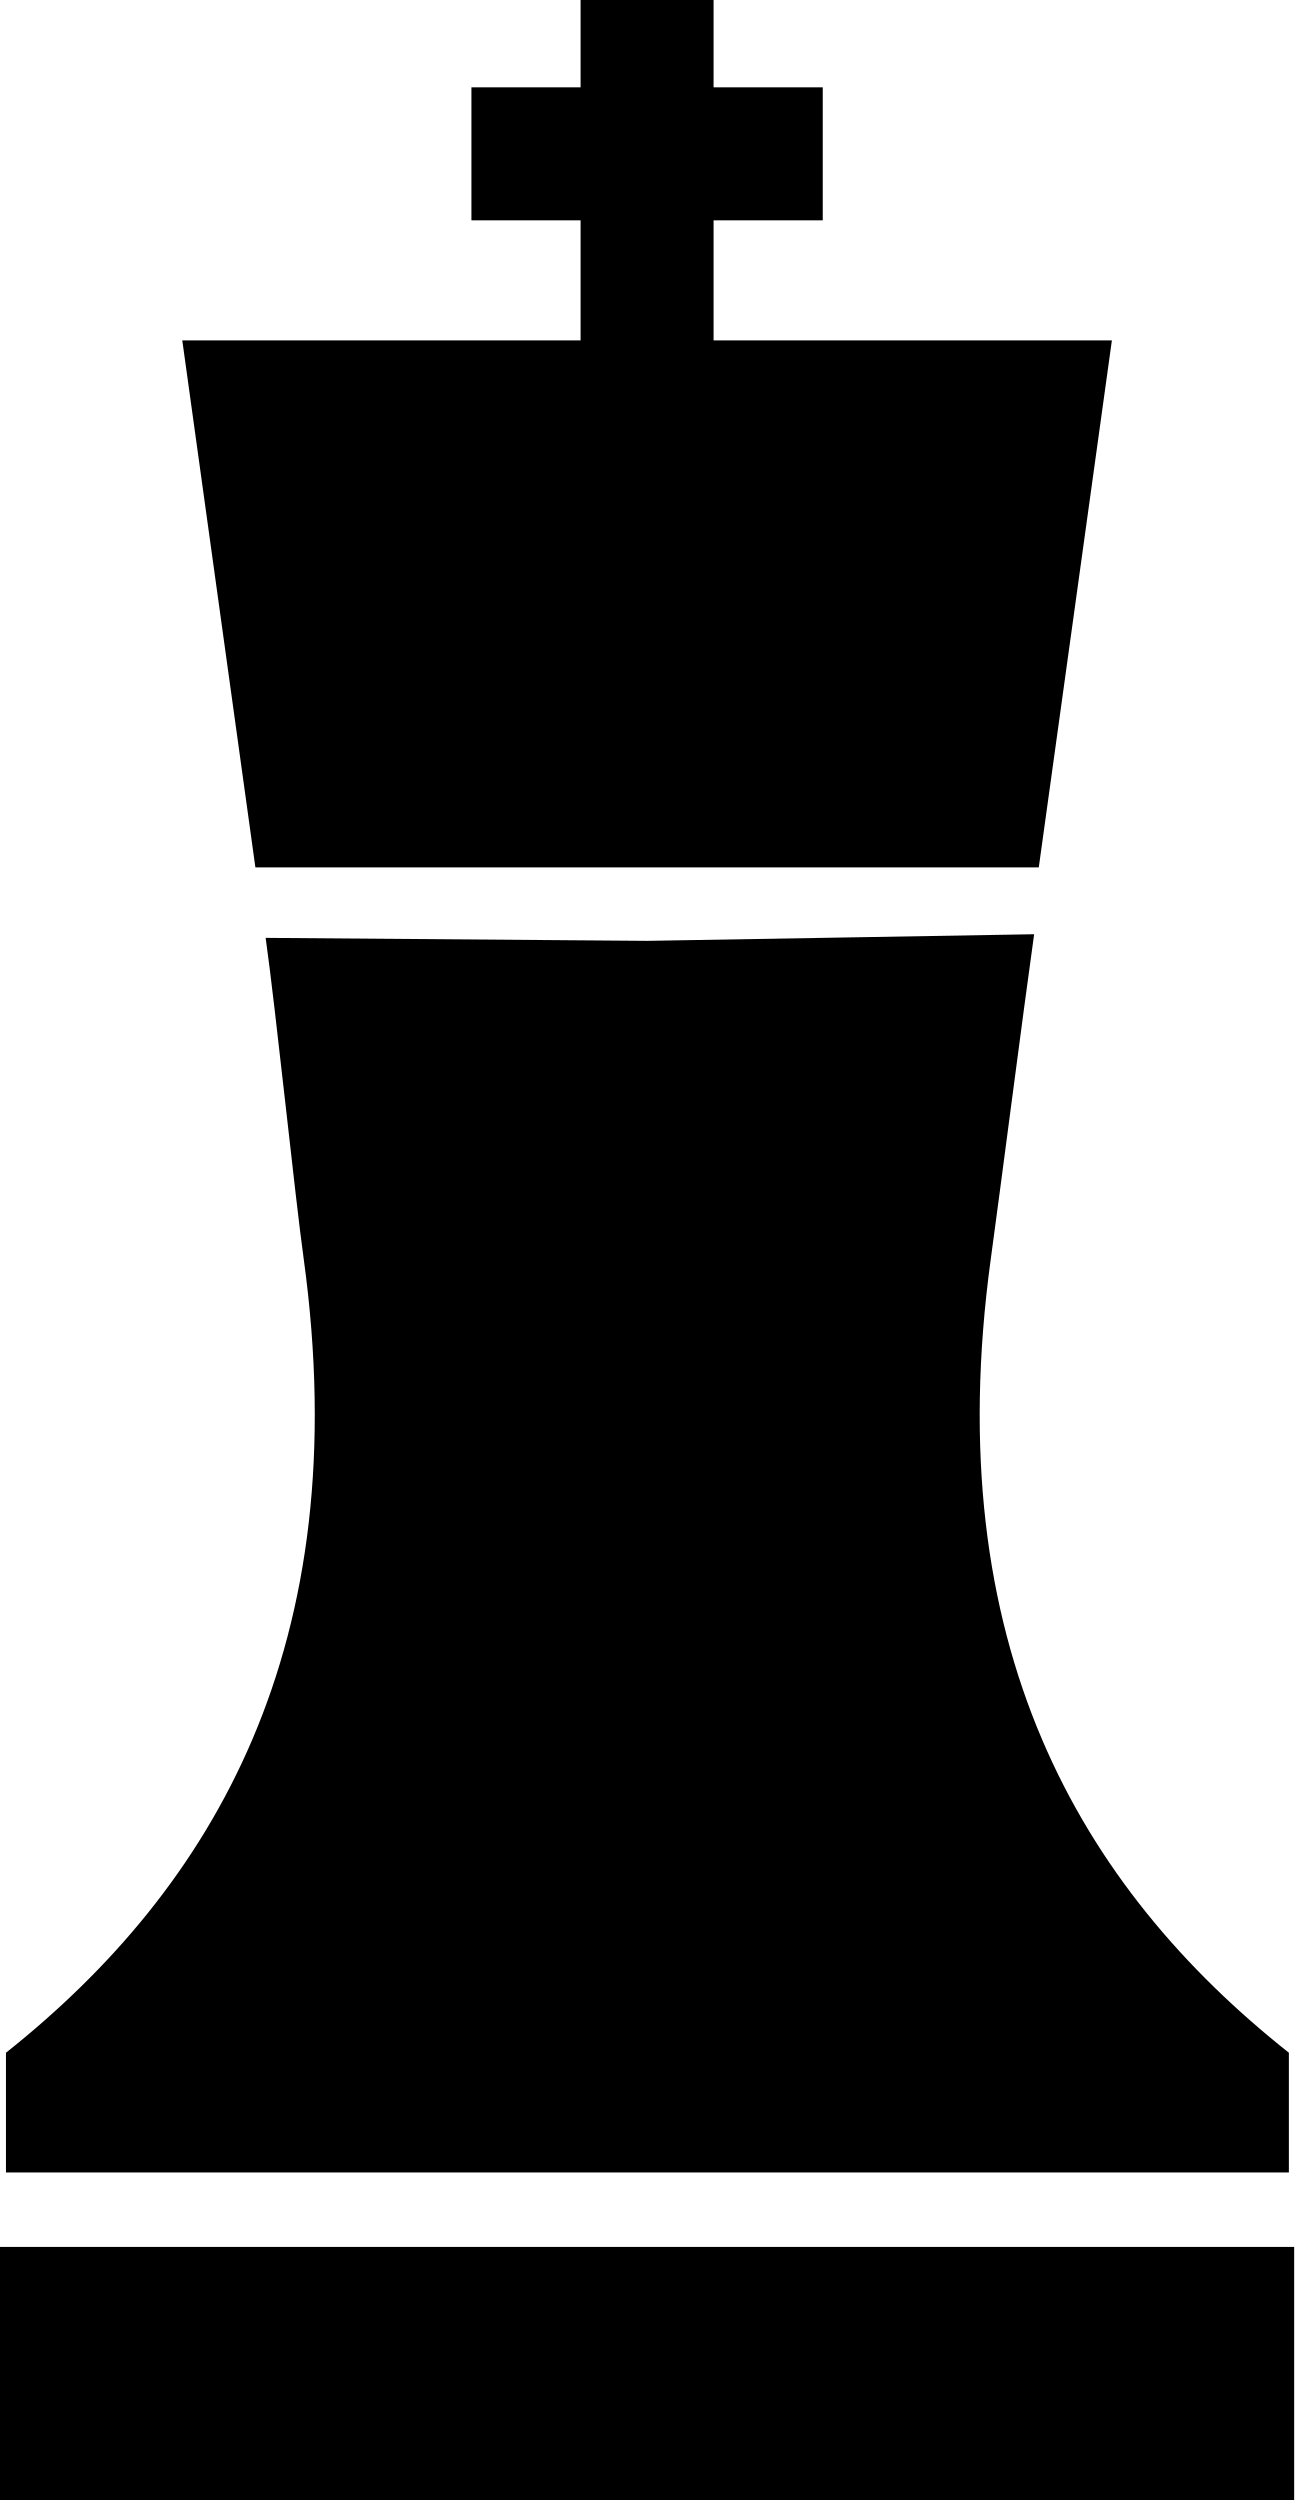
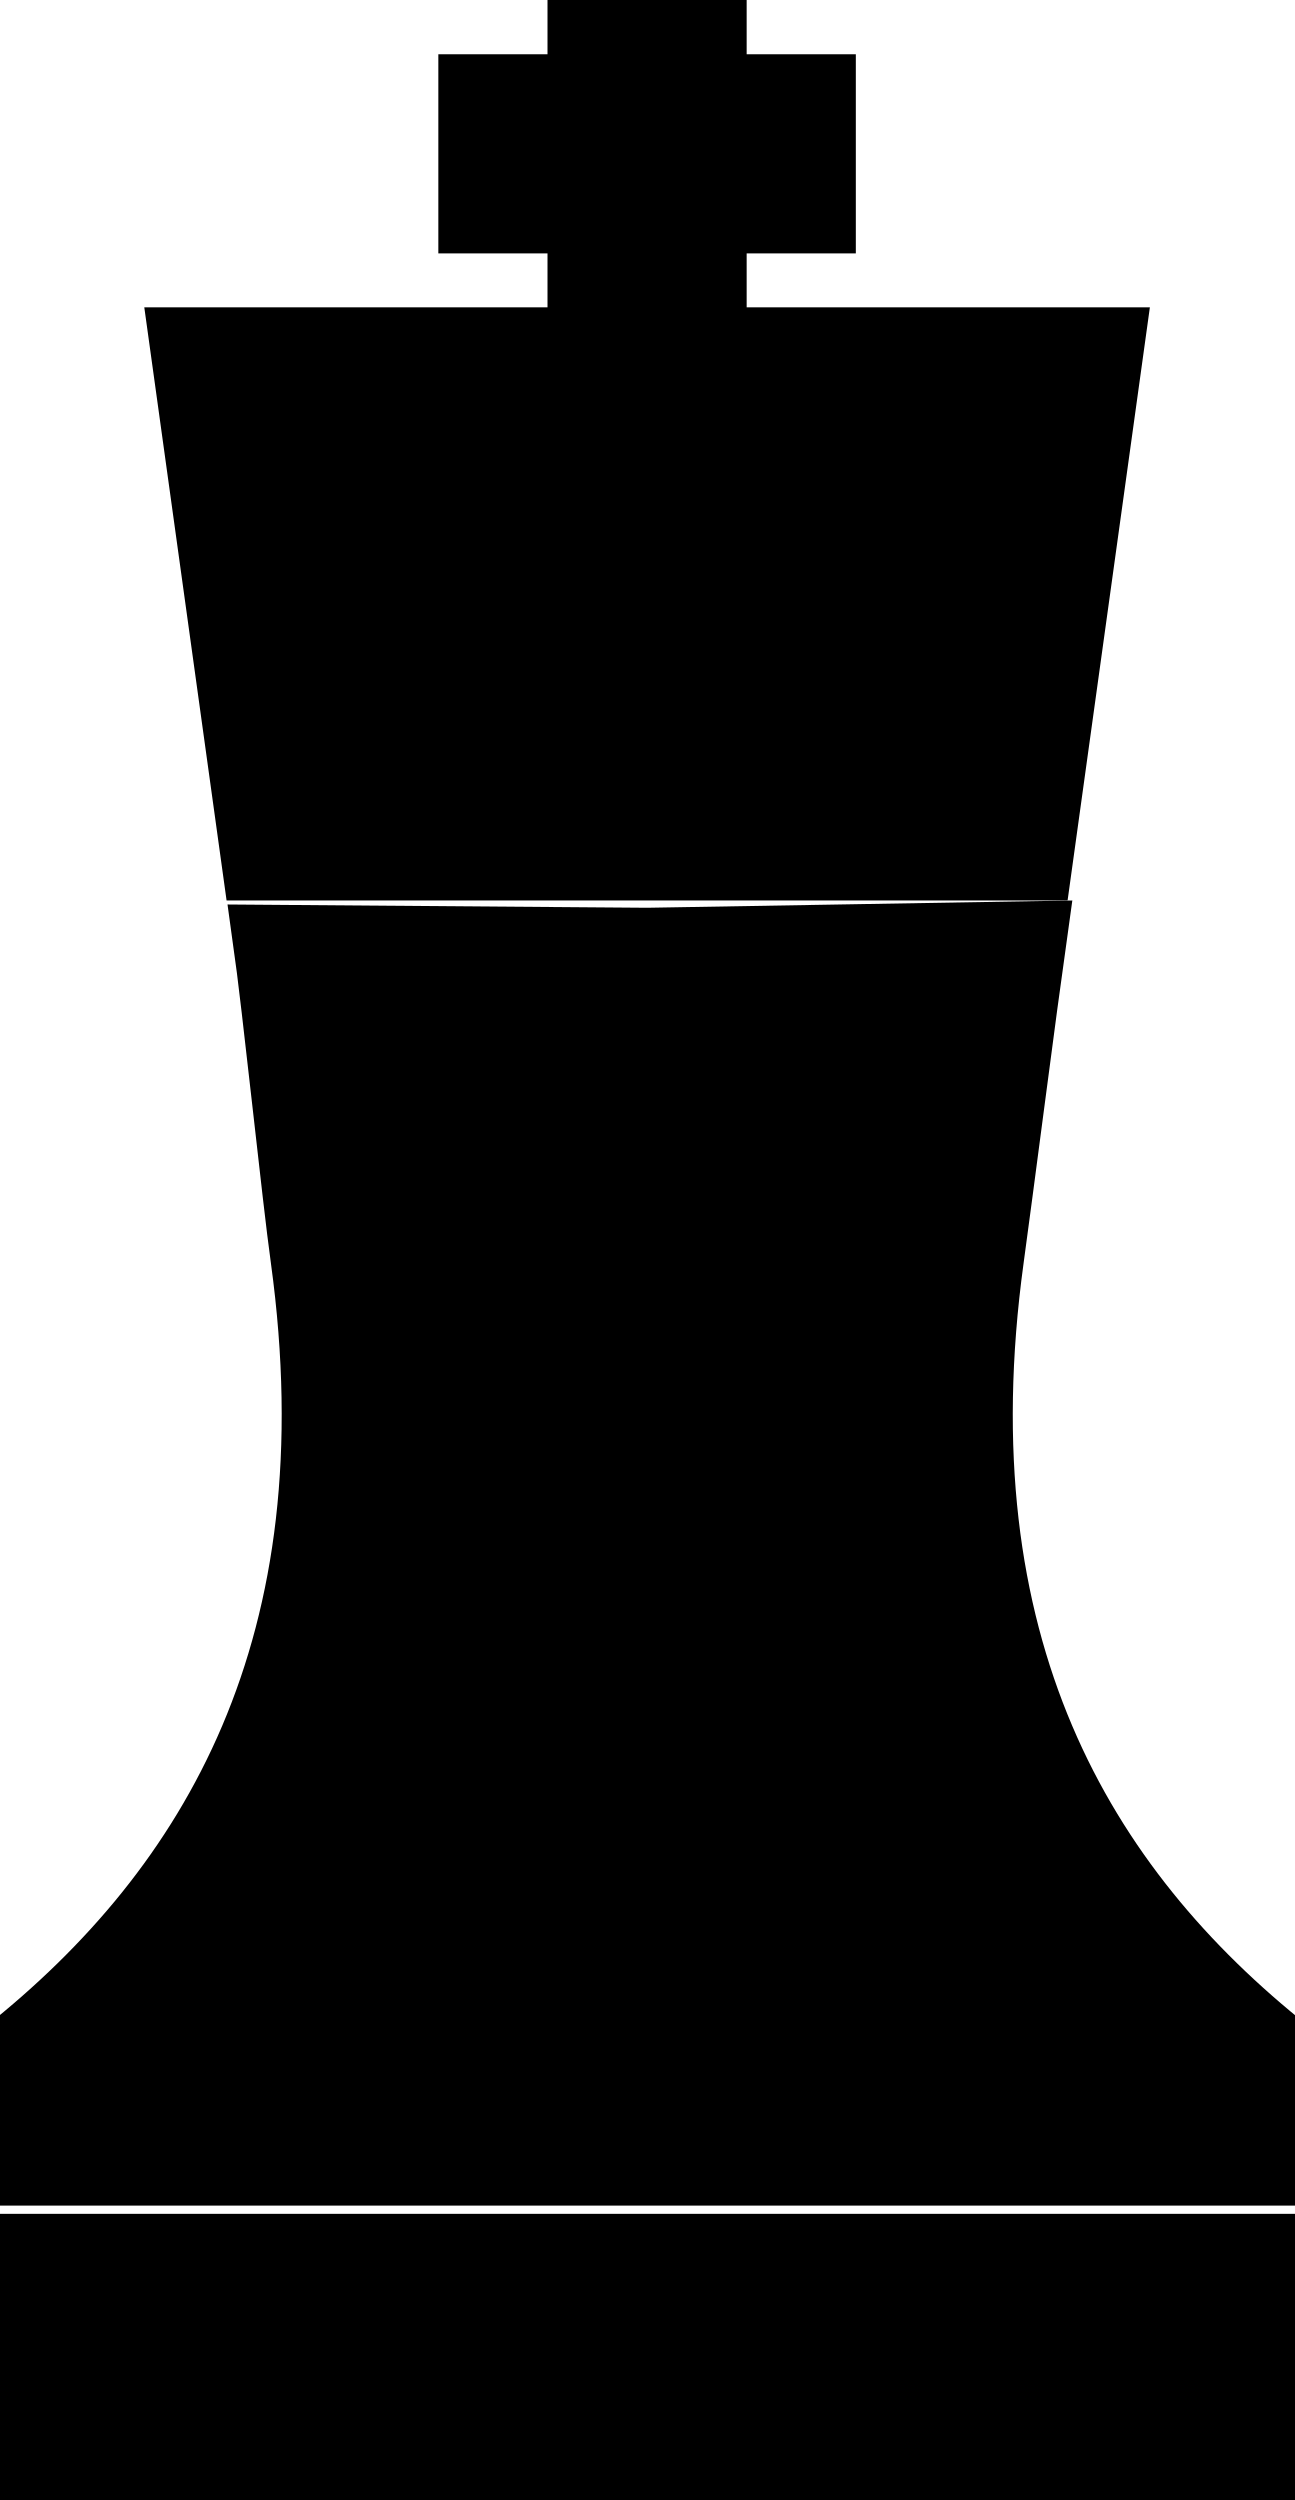
- <svg xmlns="http://www.w3.org/2000/svg" id="König_schwarz" data-name="König schwarz" viewBox="0 0 39.12 75.57">
-   <path d="M701,534.48v3.62H662.22v-3.62c6.29-5,10.6-12.32,9-24-.26-1.86-.85-7.58-1.15-9.7l11.54.09,11.69-.2c-.3,2.12-1.06,8-1.31,9.81C690.39,522.16,694.69,529.48,701,534.48Z" transform="translate(-662.04 -472.43)" />
-   <rect y="67.92" width="39.12" height="7.65" />
-   <polygon points="33.61 10.29 31.4 26.22 7.72 26.22 5.51 10.29 17.55 10.29 17.55 6.66 14.25 6.66 14.25 2.64 17.55 2.64 17.55 0 21.57 0 21.57 2.64 24.87 2.64 24.87 6.66 21.57 6.66 21.57 10.29 33.61 10.29" />
+ <svg xmlns="http://www.w3.org/2000/svg" id="" class="" data-name="König schwarz" viewBox="0 0 39.12 75.57">
+   <style>.cls-1{fill:#000;stroke:#000;stroke-miterlimit:10;stroke-width:2px;}</style>
+   <polygon class="cls-1" points="33.61 10.29 31.4 26.22 7.72 26.22 5.51 10.29 17.55 10.29 17.55 6.66 14.25 6.66 14.25 2.64 17.55 2.64 17.55 0 21.57 0 21.57 2.64 24.87 2.64 24.87 6.66 21.57 6.66 21.57 10.29 33.61 10.29" />
+   <path class="cls-1" d="M701,534.48v3.62H662.22v-3.62c6.29-5,10.6-12.32,9-24-.26-1.86-.85-7.58-1.15-9.7l11.54.09,11.69-.2c-.3,2.12-1.06,8-1.31,9.81C690.39,522.16,694.69,529.48,701,534.48Z" transform="translate(-662.04 -472.43)" />
+   <rect class="cls-1" y="67.92" width="39.12" height="7.65" />
</svg>
